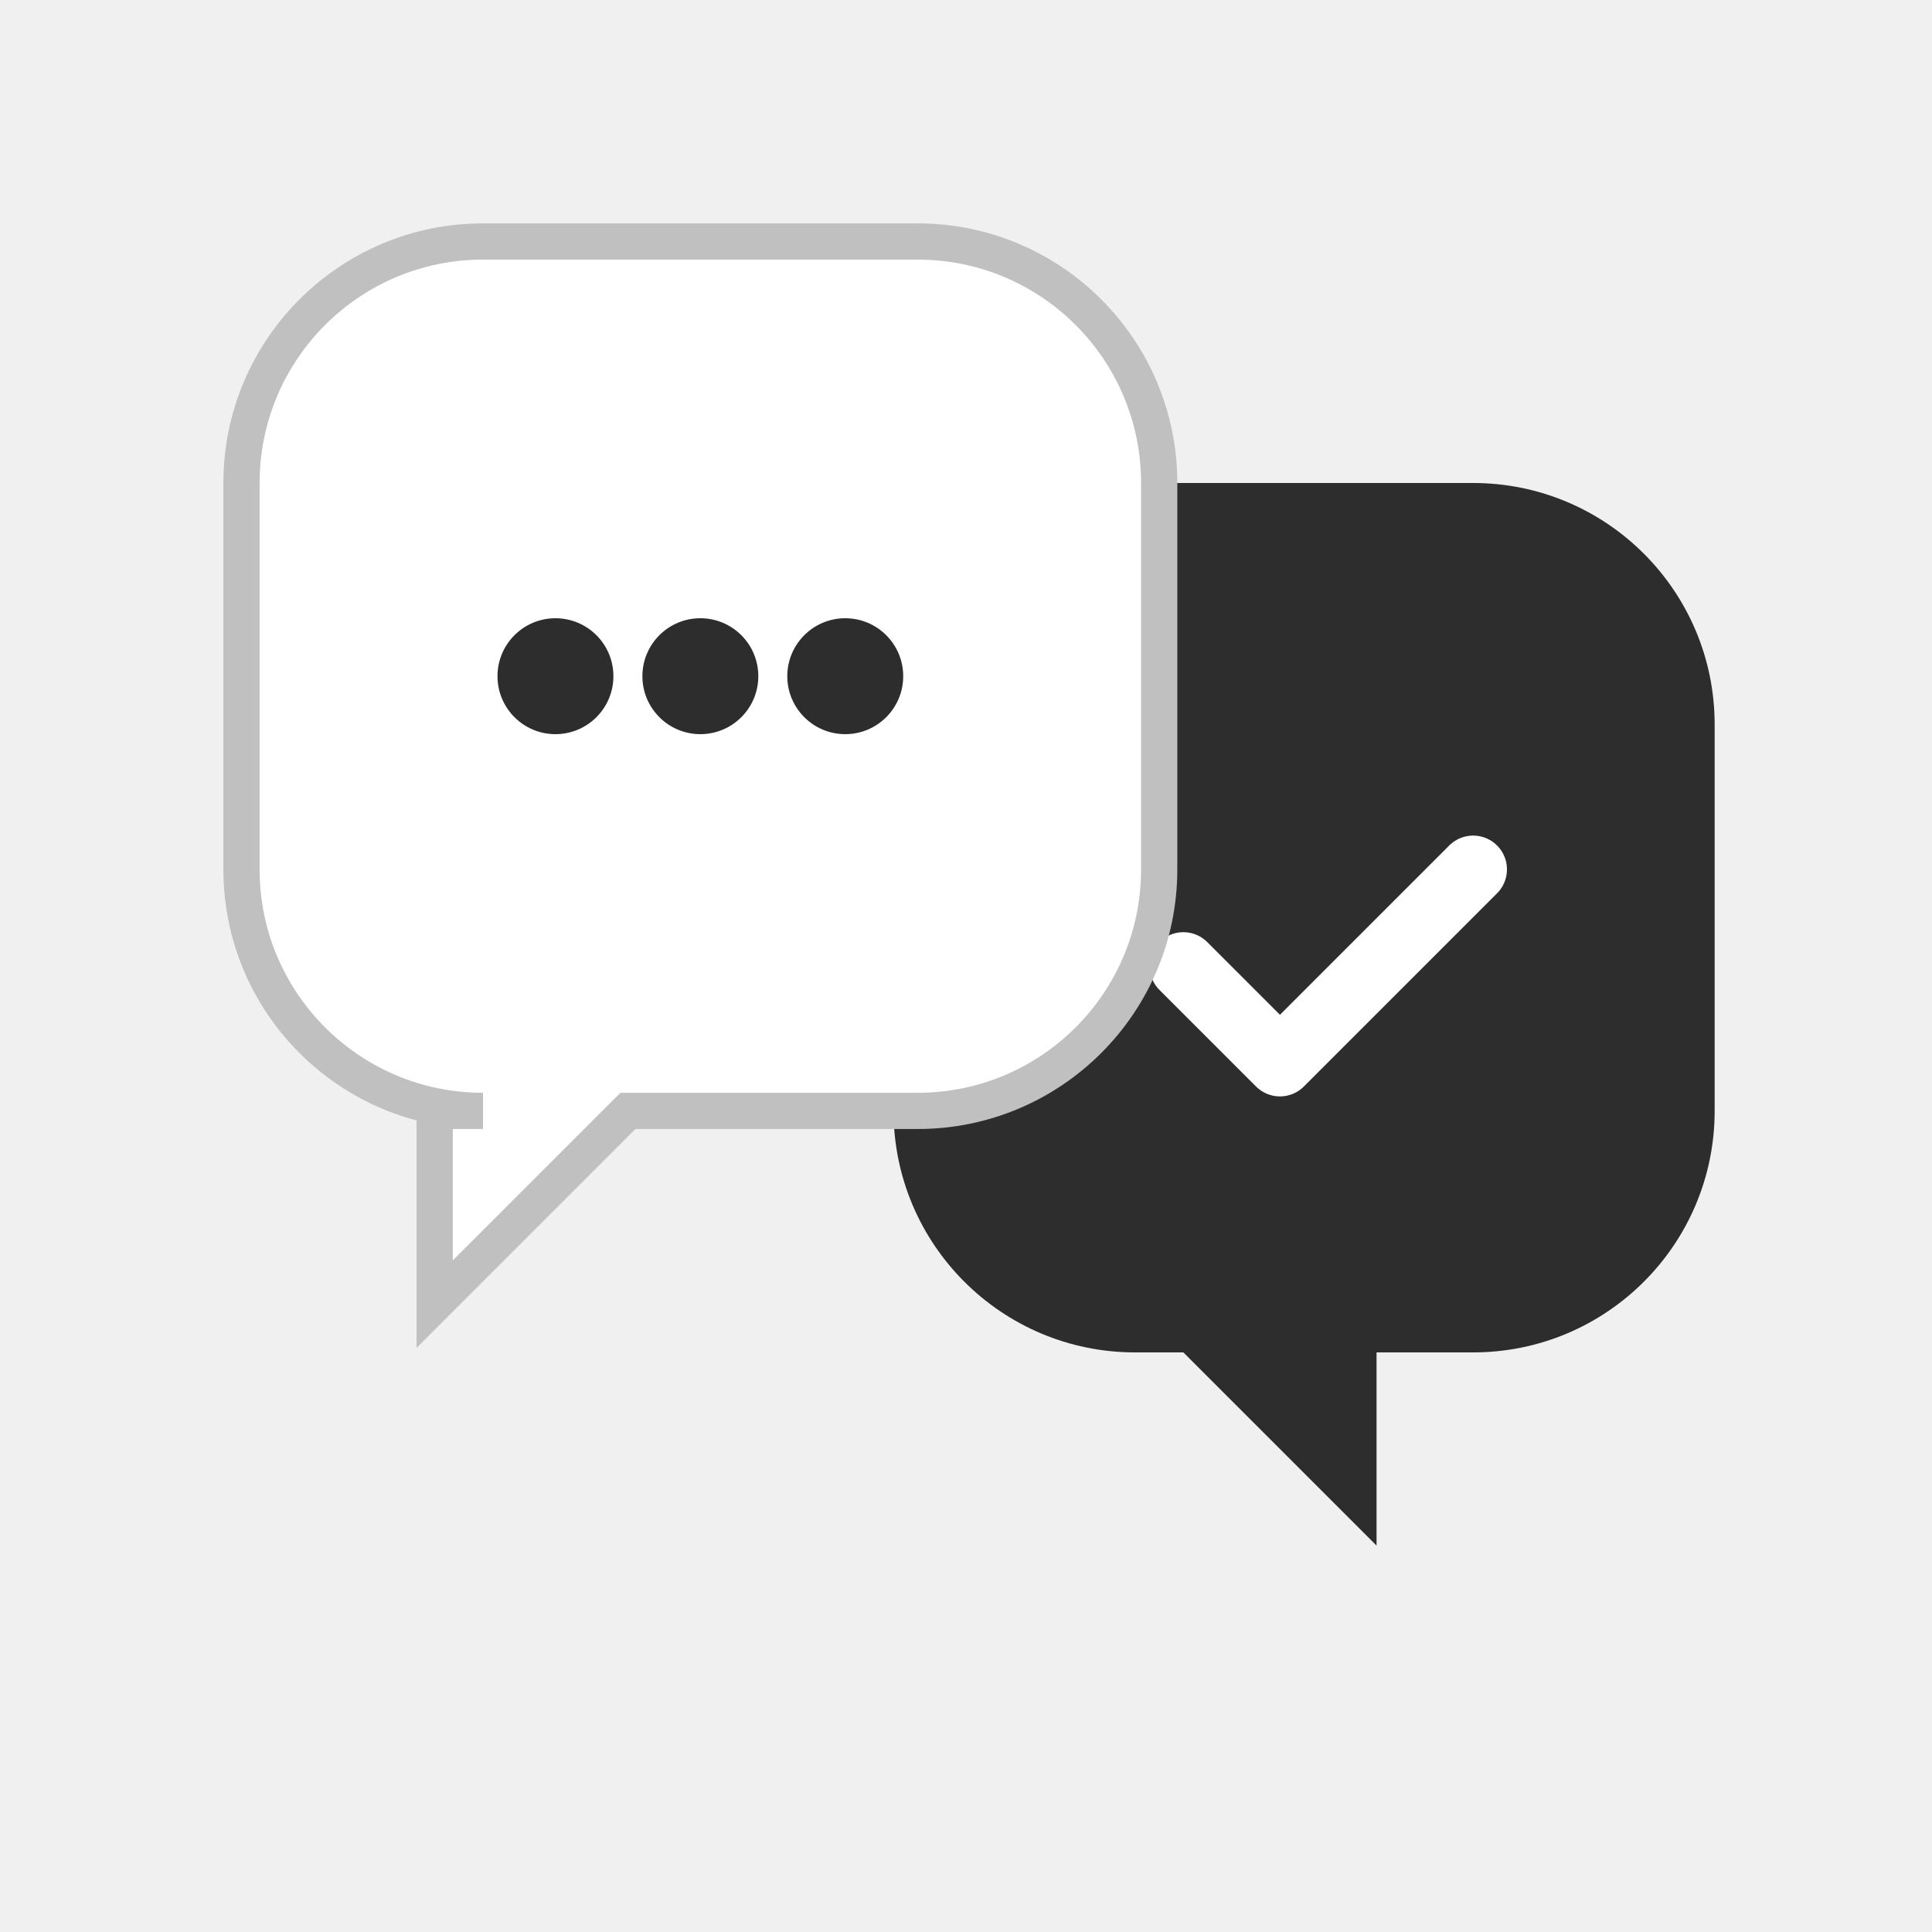
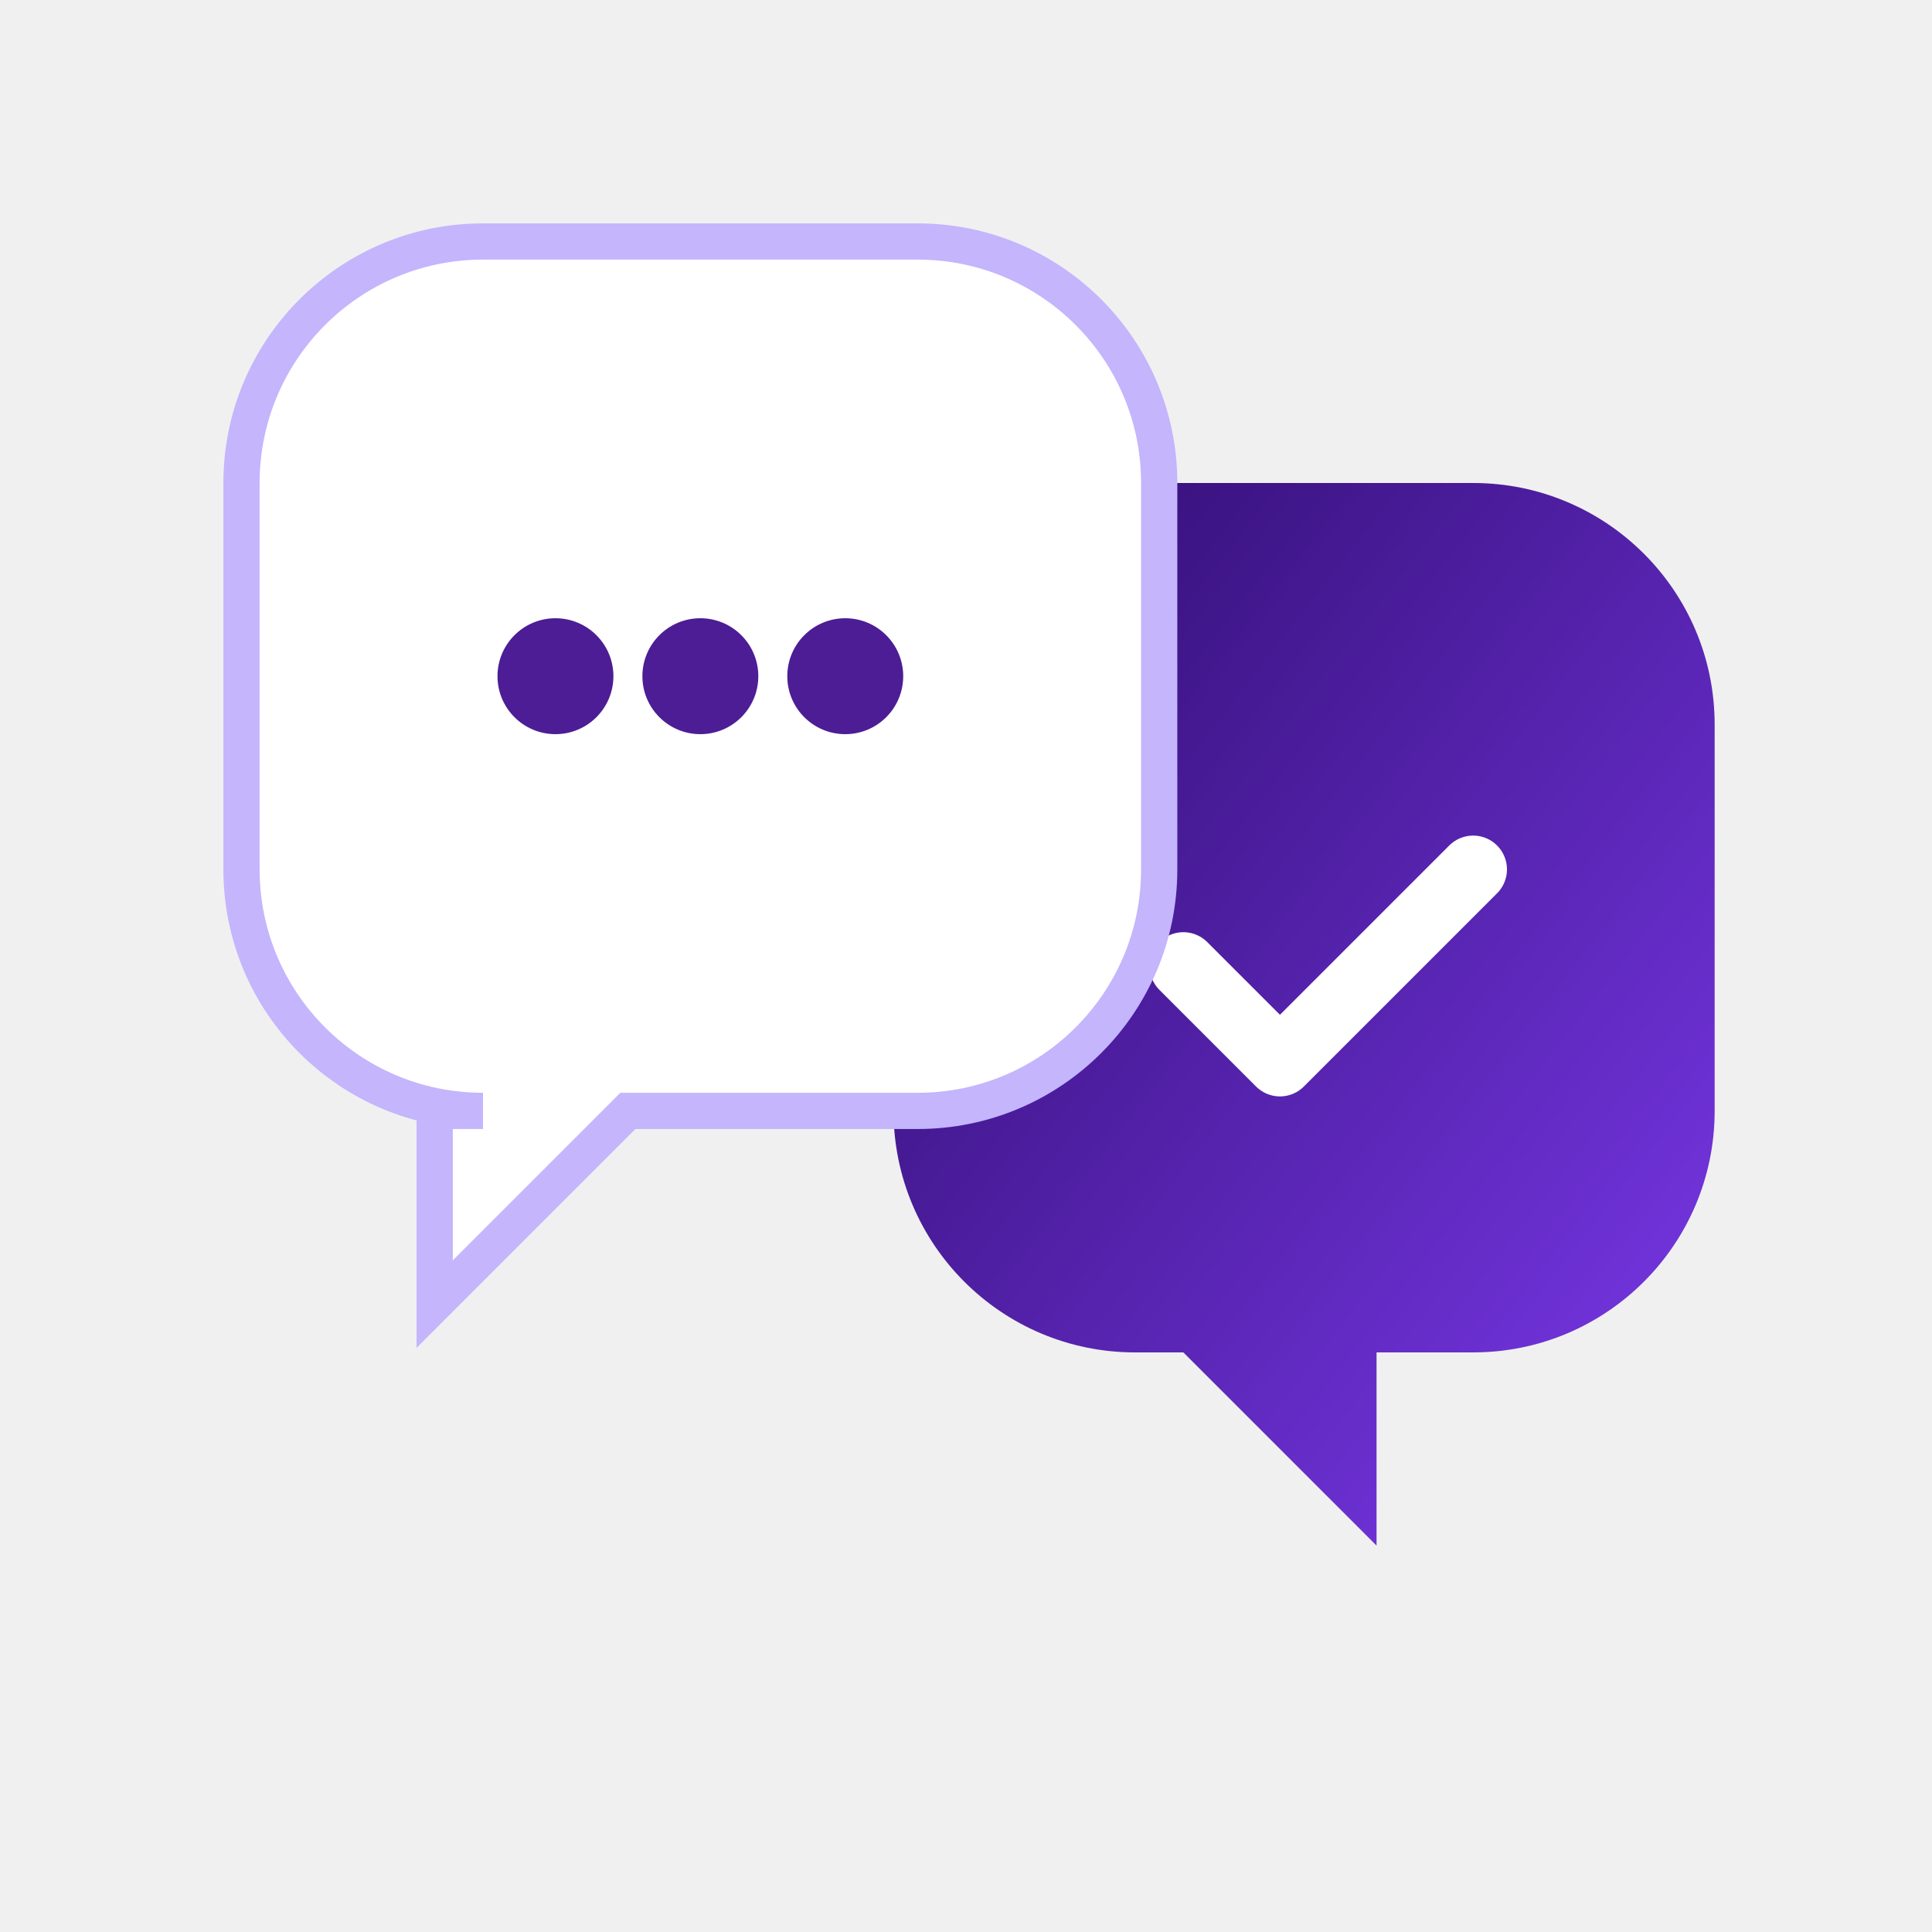
<svg xmlns="http://www.w3.org/2000/svg" width="80" height="80" viewBox="0 0 80 80" fill="none">
+   <defs>
+     <linearGradient id="purpleGrad" x1="0%" y1="0%" x2="100%" y2="100%">
+       <stop offset="0%" stop-color="#2D0B6B" />
+       <stop offset="100%" stop-color="#7C3AED" />
+     </linearGradient>
+   </defs>
  <style>
    .bubble-right {
      animation: swayRight 3.2s ease-in-out infinite;
      transform-box: fill-box;
      transform-origin: 50% 85%;
    }
    .bubble-left {
      animation: swayLeft 3.2s ease-in-out infinite;
      animation-delay: -1.3s;
      transform-box: fill-box;
      transform-origin: 50% 85%;
    }
    @keyframes swayRight {
      0%, 100% { transform: rotate(-5deg); }
      50%       { transform: rotate(5deg); }
    }
    @keyframes swayLeft {
      0%, 100% { transform: rotate(4deg); }
      50%       { transform: rotate(-4deg); }
    }
  </style>
  <g class="bubble-right">
-     <path d="M37 30C37 24.477 41.477 20 47 20H61C66.523 20 71 24.477 71 30V46C71 51.523 66.523 56 61 56H57V64L49 56H47C41.477 56 37 51.523 37 46V30Z" fill="#2D2D2D" />
+     <path d="M37 30C37 24.477 41.477 20 47 20H61C66.523 20 71 24.477 71 30V46C71 51.523 66.523 56 61 56H57V64L49 56H47C41.477 56 37 51.523 37 46V30Z" fill="url(#purpleGrad)" />
    <path d="M49 40L53 44L61 36" stroke="white" stroke-width="2.8" stroke-linecap="round" stroke-linejoin="round" />
  </g>
  <g class="bubble-left">
-     <path d="M10 20C10 14.477 14.477 10 20 10H38C43.523 10 48 14.477 48 20V36C48 41.523 43.523 46 38 46H26L18 54V46H20C14.477 46 10 41.523 10 36V20Z" fill="white" stroke="#C0C0C0" stroke-width="1.5" />
-     <circle cx="23" cy="28" r="2.4" fill="#2D2D2D" />
-     <circle cx="29" cy="28" r="2.4" fill="#2D2D2D" />
-     <circle cx="35" cy="28" r="2.4" fill="#2D2D2D" />
+     <path d="M10 20C10 14.477 14.477 10 20 10H38C43.523 10 48 14.477 48 20V36C48 41.523 43.523 46 38 46H26L18 54V46H20C14.477 46 10 41.523 10 36V20Z" fill="white" stroke="#C4B5FD" stroke-width="1.5" />
+     <circle cx="23" cy="28" r="2.4" fill="#4C1D95" />
+     <circle cx="29" cy="28" r="2.4" fill="#4C1D95" />
+     <circle cx="35" cy="28" r="2.4" fill="#4C1D95" />
  </g>
</svg>
